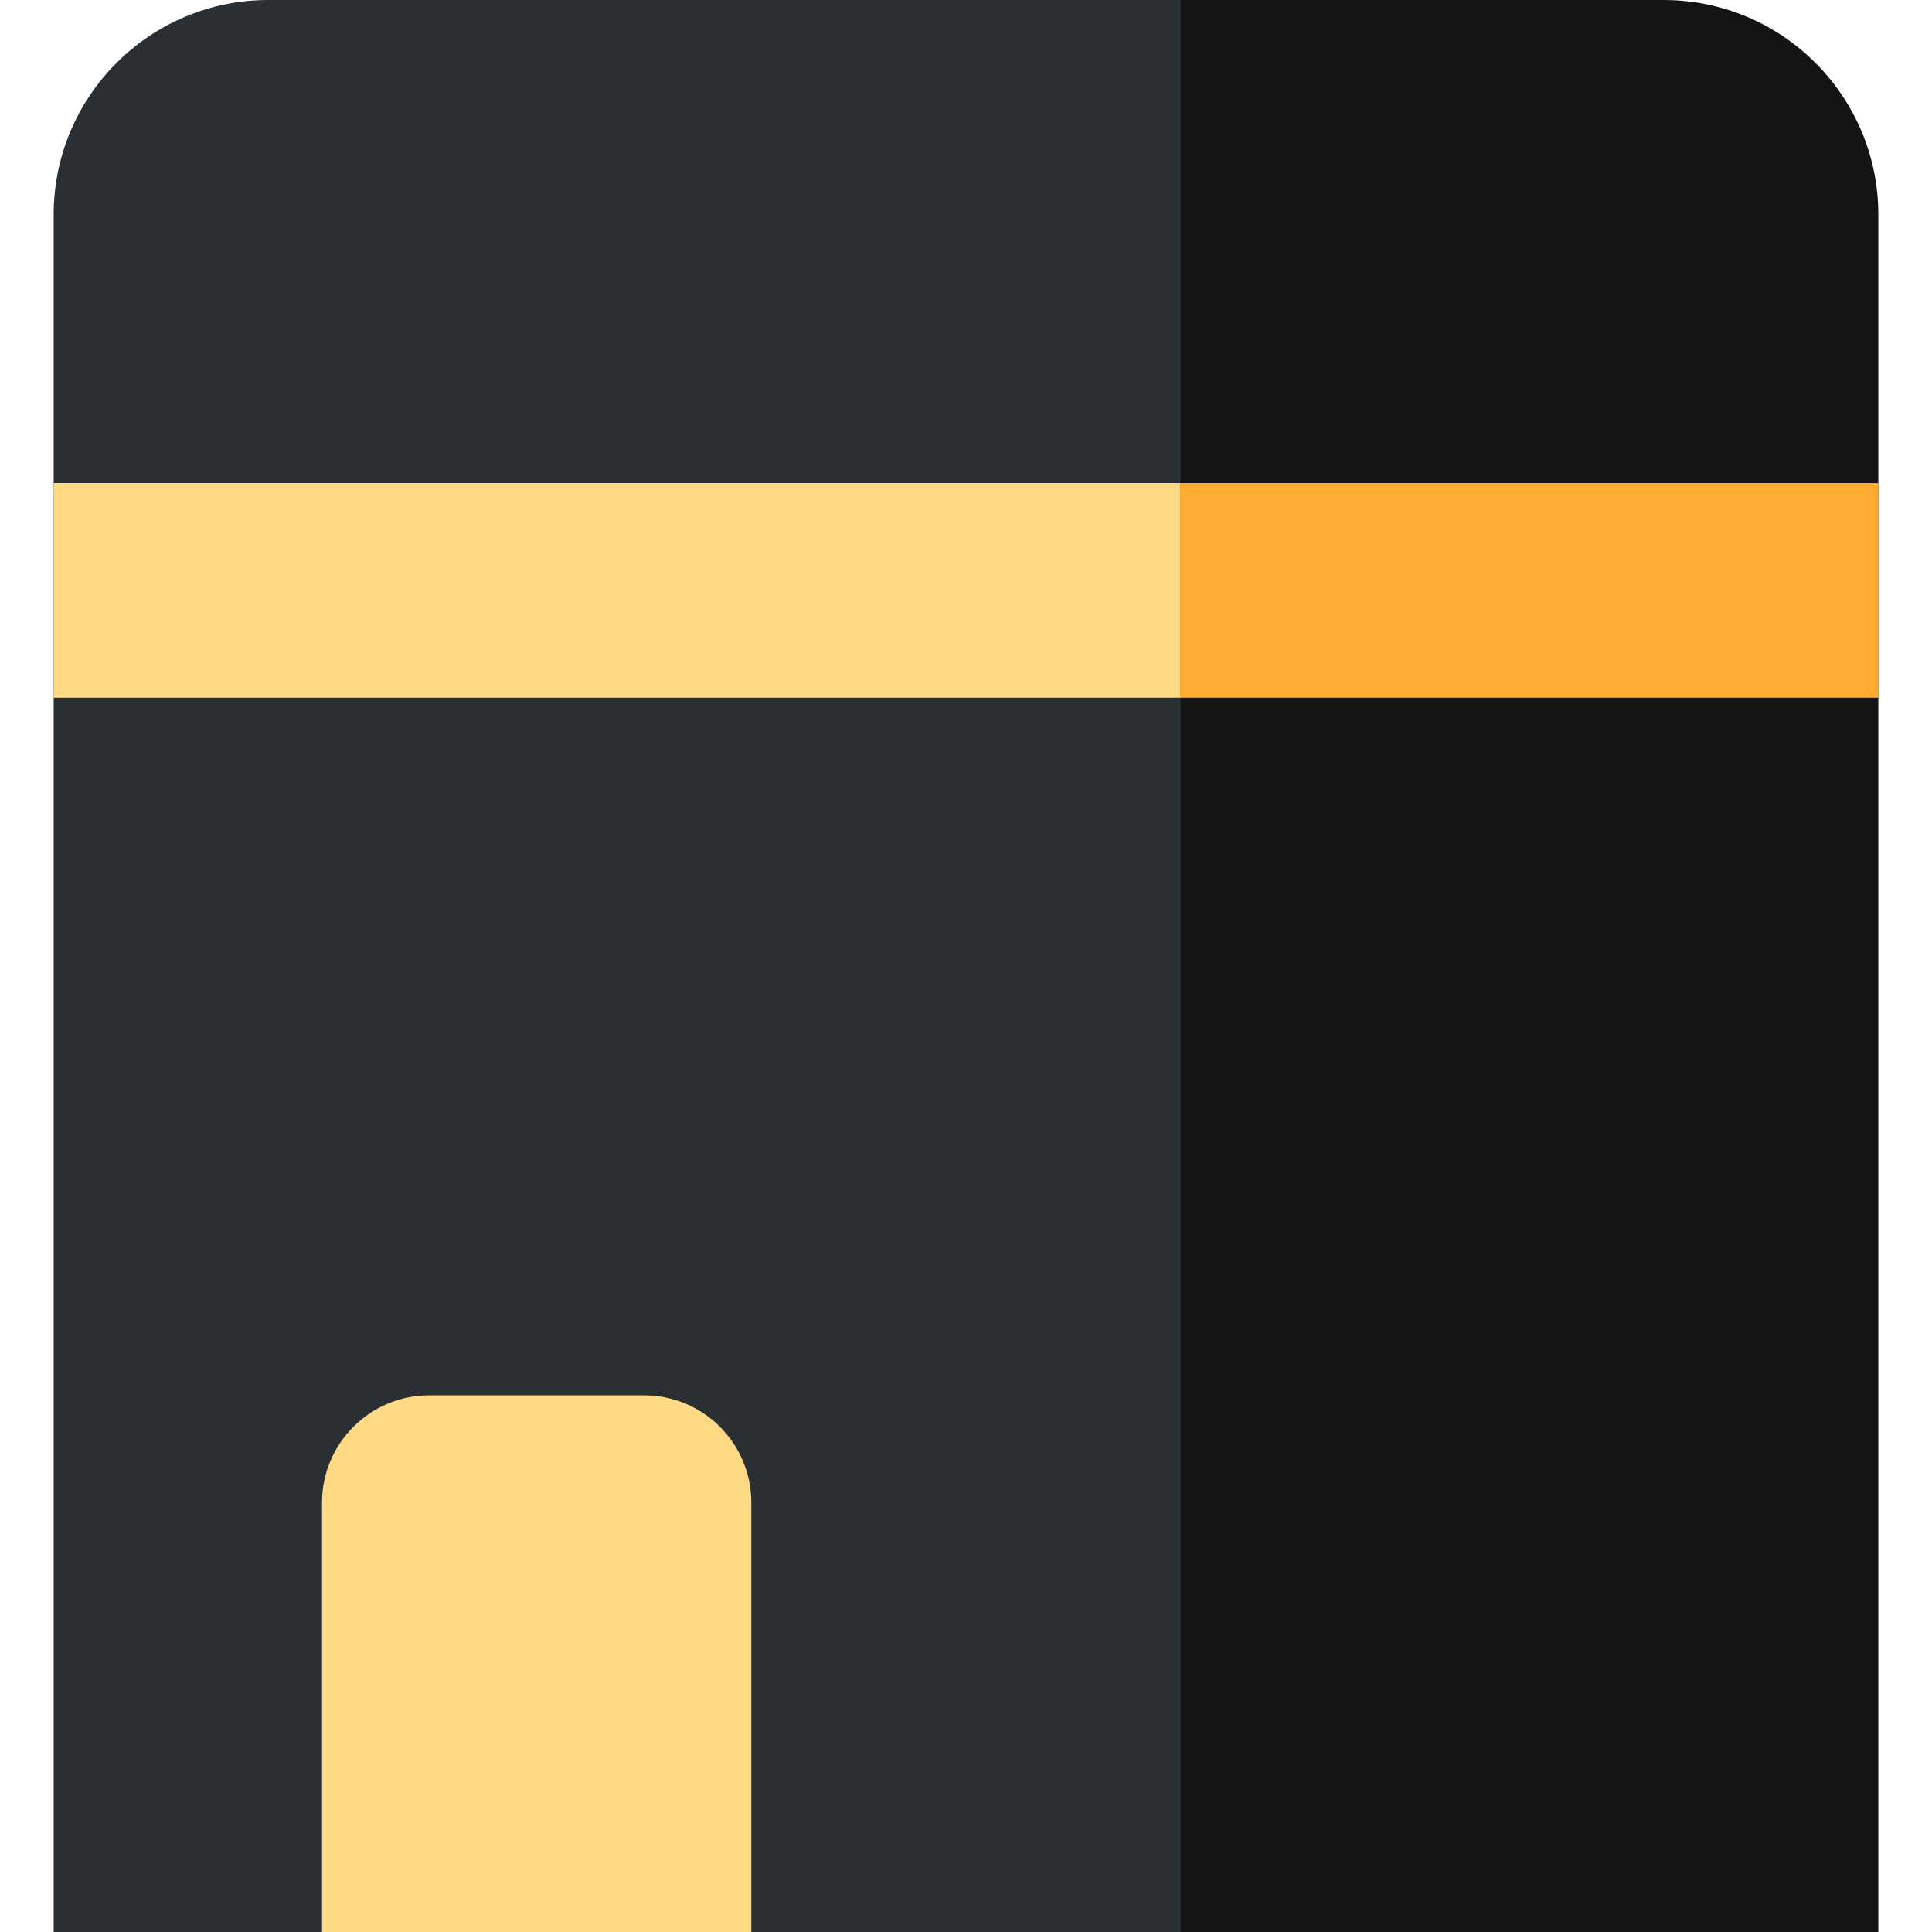
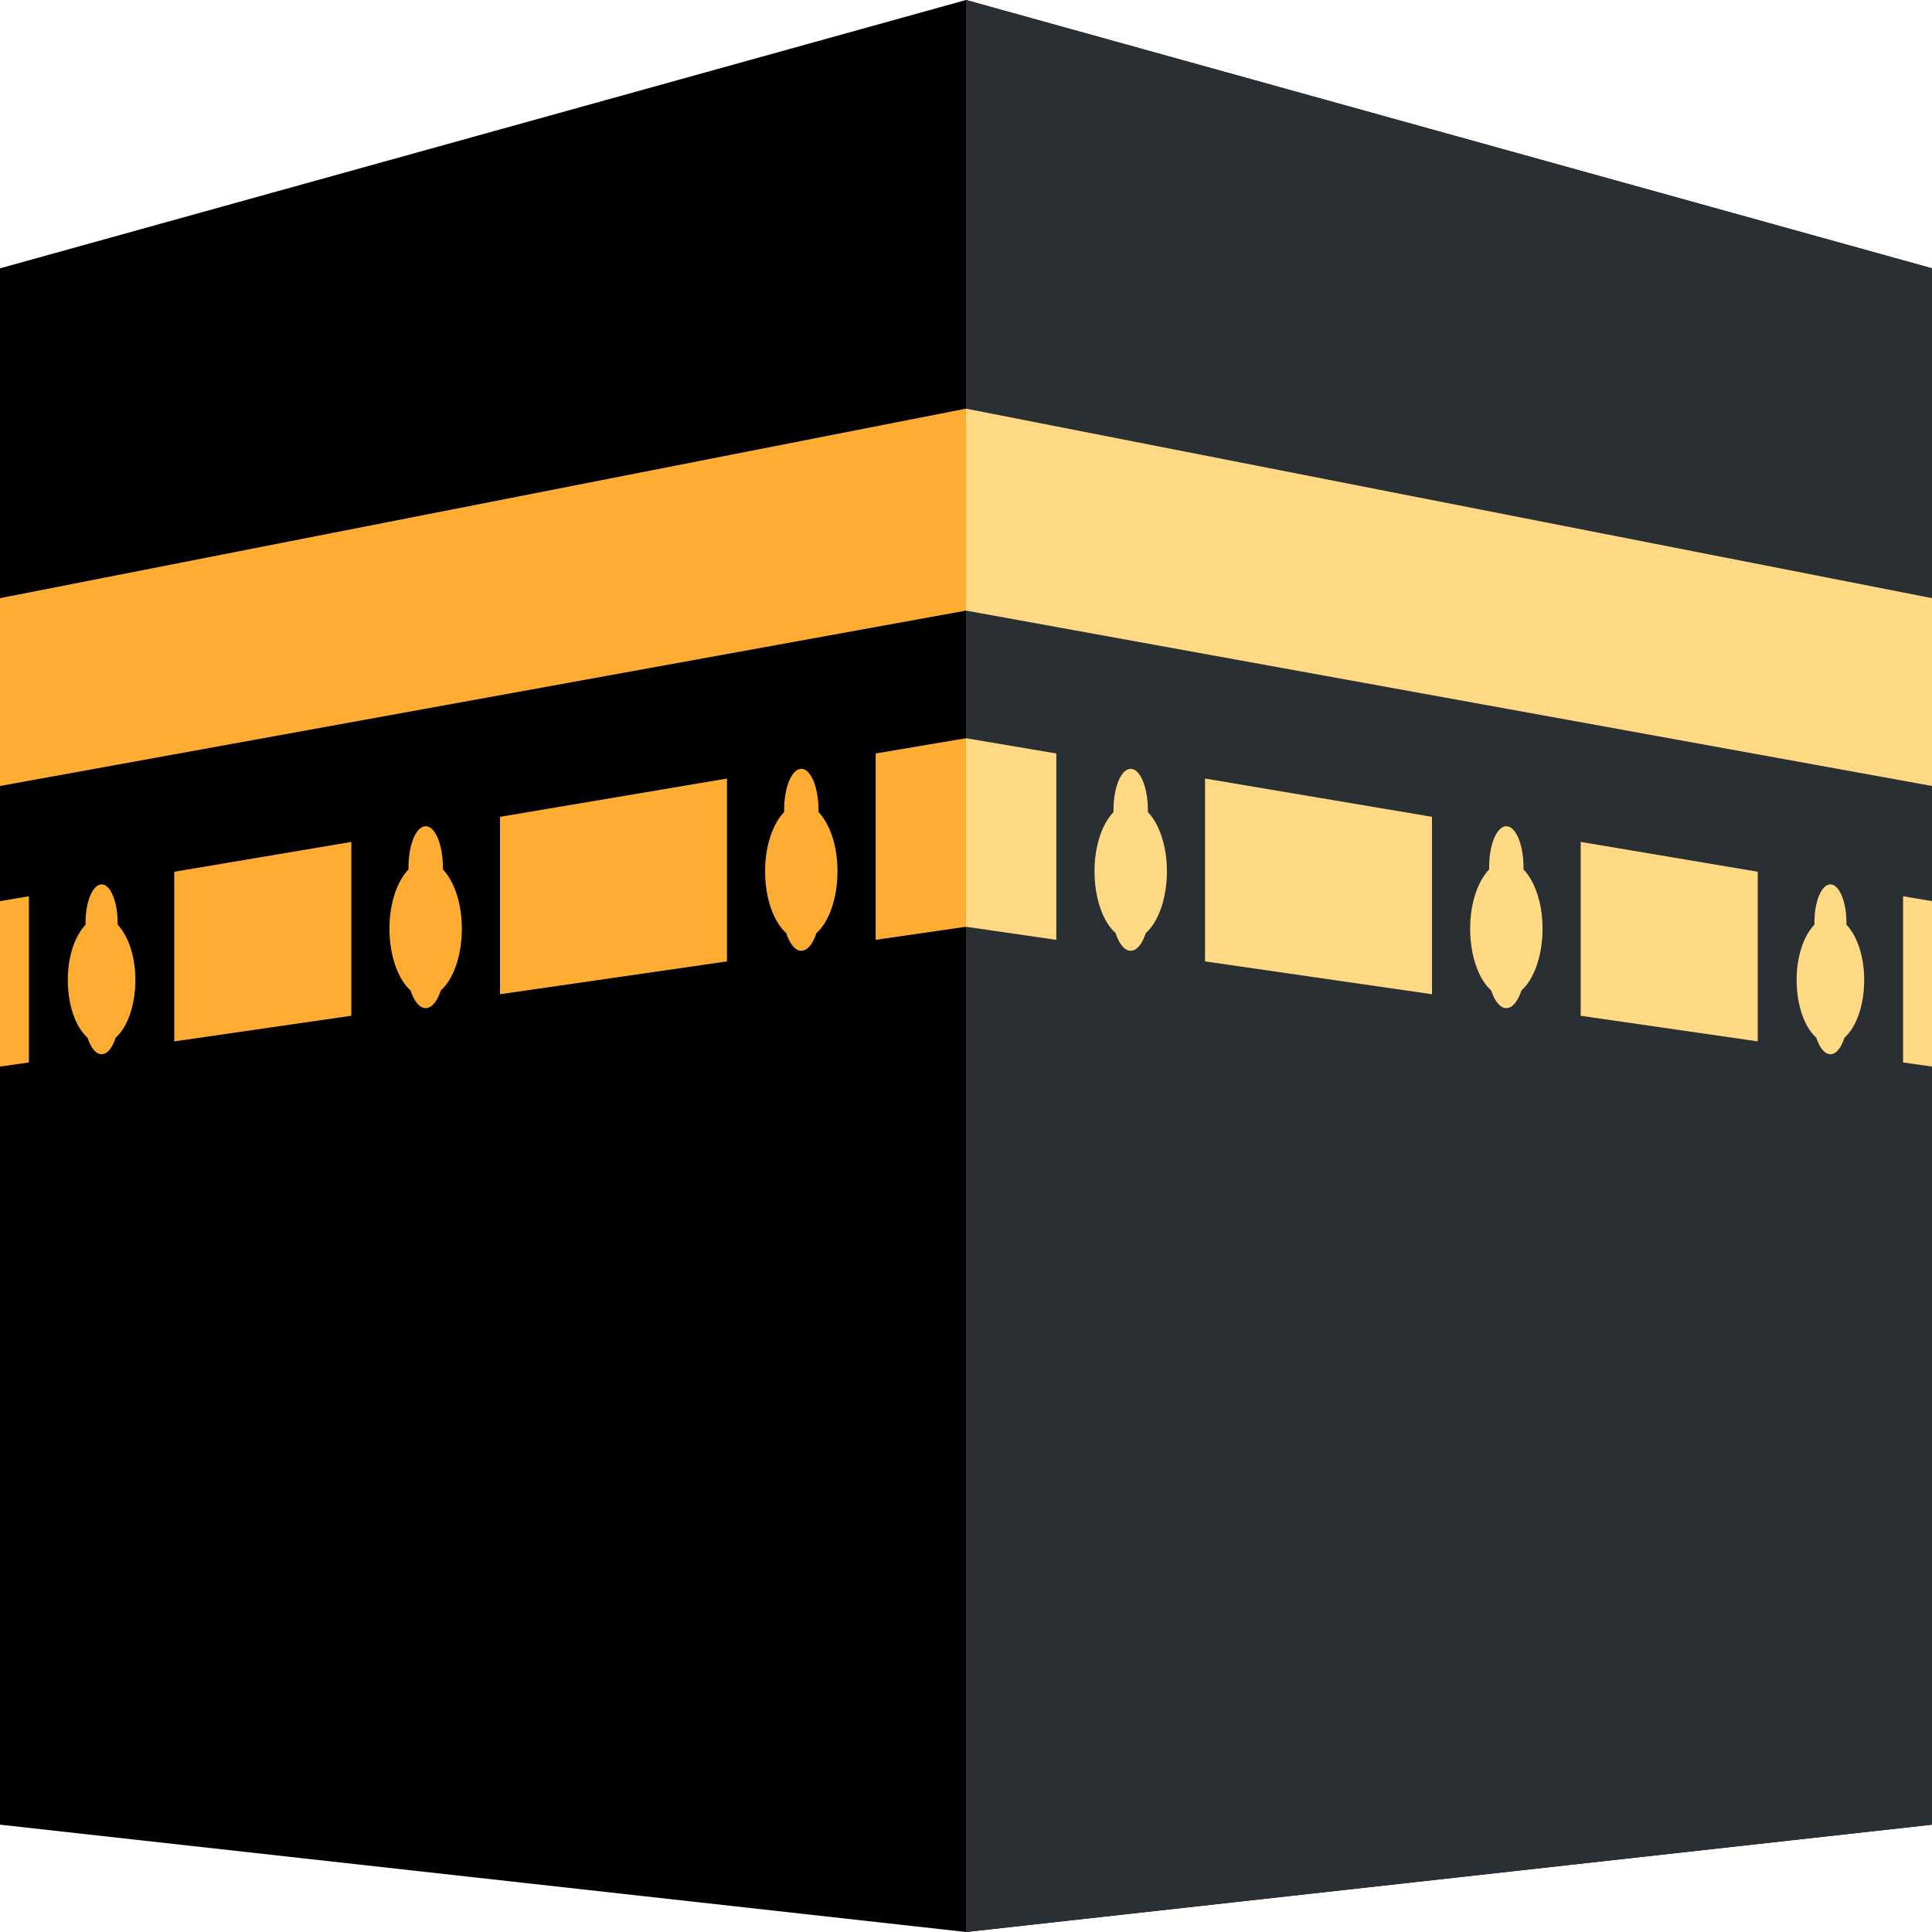
<svg xmlns="http://www.w3.org/2000/svg" viewBox="0 0 45 45" style="enable-background:new 0 0 45 45;" xml:space="preserve" version="1.1" id="svg2">
  <defs id="defs6">
-     <clipPath id="clipPath16" clipPathUnits="userSpaceOnUse">
-       <path id="path18" d="M 0,36 36,36 36,0 0,0 0,36 Z" />
-     </clipPath>
-     <clipPath id="clipPath28" clipPathUnits="userSpaceOnUse">
-       <path id="path30" d="M 5,36 C 2.791,36 1,34.209 1,32 L 1,32 1,26 1,10 1,4 C 1,1.791 2.791,0 5,0 l 0,0 30,0 0,10 0,16 0,6 c 0,2.209 -1.791,4 -4,4 l 0,0 -26,0 z" />
+     <clipPath id="clipPath56" clipPathUnits="userSpaceOnUse">
+       <path id="path58" d="M 0,36 36,36 36,0 0,0 0,36 Z" />
    </clipPath>
  </defs>
  <g transform="matrix(1.25,0,0,-1.25,0,45)" id="g10">
-     <g id="g12">
-       <g clip-path="url(#clipPath16)" id="g14">
-         <g transform="translate(24,36)" id="g20">
-           <path id="path22" style="fill:#292f33;fill-opacity:1;fill-rule:nonzero;stroke:none" d="m 0,0 -19,0 c -2.209,0 -4,-1.791 -4,-4 l 0,-6 0,-16 0,-10 4,0 19,0 0,36 z" />
+     <g transform="translate(18,36)" id="g12">
+       <path id="path14" style="fill:#000000;fill-opacity:1;fill-rule:nonzero;stroke:none" d="m 0,0 -18,-5 0,-29 18,-2 18,2 0,29 -18,5 z" />
+     </g>
+     <g transform="translate(18,36)" id="g16">
+       <path id="path18" style="fill:#292f33;fill-opacity:1;fill-rule:nonzero;stroke:none" d="m 0,0 0,-36 18,2 0,29 -18,5 z" />
+     </g>
+     <g transform="translate(22.4541,21.4929)" id="g20">
+       <path id="path22" style="fill:#ffd983;fill-opacity:1;fill-rule:nonzero;stroke:none" d="m 0,0 0,-3.407 4.229,-0.612 0,3.306 L 0,0 Z" />
+     </g>
+     <g transform="translate(29.4536,20.3124)" id="g24">
+       <path id="path26" style="fill:#ffd983;fill-opacity:1;fill-rule:nonzero;stroke:none" d="m 0,0 0,-3.24 3.299,-0.477 0,3.161 L 0,0 Z" />
+     </g>
+     <g transform="translate(18,22.2441)" id="g28">
+       <path id="path30" style="fill:#ffd983;fill-opacity:1;fill-rule:nonzero;stroke:none" d="m 0,0 0,-3.513 1.683,-0.244 0,3.473 L 0,0 Z" />
+     </g>
+     <g transform="translate(35.4609,16.2027)" id="g32">
+       <path id="path34" style="fill:#ffd983;fill-opacity:1;fill-rule:nonzero;stroke:none" d="m 0,0 0.539,-0.077 0,3.083 L 0,3.097 0,0 Z" />
+     </g>
+     <g transform="translate(0,19.2087)" id="g36">
+       <path id="path38" style="fill:#ffac33;fill-opacity:1;fill-rule:nonzero;stroke:none" d="m 0,0 0,-3.083 0.539,0.077 0,3.097 L 0,0 Z" />
+     </g>
+     <g transform="translate(16.3168,21.9603)" id="g40">
+       <path id="path42" style="fill:#ffac33;fill-opacity:1;fill-rule:nonzero;stroke:none" d="m 0,0 0,-3.473 1.683,0.244 0,3.513 L 0,0 Z" />
+     </g>
+     <g transform="translate(3.2474,19.756)" id="g44">
+       <path id="path46" style="fill:#ffac33;fill-opacity:1;fill-rule:nonzero;stroke:none" d="m 0,0 0,-3.161 3.299,0.478 0,3.239 L 0,0 Z" />
+     </g>
+     <g transform="translate(9.3173,20.7798)" id="g48">
+       <path id="path50" style="fill:#ffac33;fill-opacity:1;fill-rule:nonzero;stroke:none" d="m 0,0 0,-3.306 4.229,0.612 0,3.407 L 0,0 Z" />
+     </g>
+     <g id="g52">
+       <g clip-path="url(#clipPath56)" id="g54">
+         <g transform="translate(21.3886,20.869)" id="g60">
+           <path id="path62" style="fill:#ffd983;fill-opacity:1;fill-rule:nonzero;stroke:none" d="m 0,0 0,0.042 c 0,0.421 -0.143,0.763 -0.32,0.763 -0.177,0 -0.32,-0.342 -0.32,-0.763 L -0.64,0 c -0.208,-0.217 -0.354,-0.621 -0.354,-1.103 0,-0.513 0.162,-0.949 0.392,-1.152 0.064,-0.195 0.164,-0.33 0.282,-0.33 0.118,0 0.218,0.135 0.282,0.33 0.23,0.203 0.393,0.639 0.393,1.152 C 0.355,-0.621 0.208,-0.217 0,0" />
        </g>
-       </g>
-     </g>
-     <g id="g24">
-       <g clip-path="url(#clipPath28)" id="g26">
-         <path id="path32" style="fill:#141414;fill-opacity:1;fill-rule:nonzero;stroke:none" d="M 22,0 36,0 36,36 22,36 22,0 Z" />
-         <path id="path34" style="fill:#ffd983;fill-opacity:1;fill-rule:nonzero;stroke:none" d="m 22,23 -22,0 0,4 22,0 0,-4 z" />
-         <path id="path36" style="fill:#ffac33;fill-opacity:1;fill-rule:nonzero;stroke:none" d="m 36,23 -14,0 0,4 14,0 0,-4 z" />
-         <g transform="translate(14,0)" id="g38">
-           <path id="path40" style="fill:#ffd983;fill-opacity:1;fill-rule:nonzero;stroke:none" d="m 0,0 -8,0 0,8 c 0,1.105 0.896,2 2,2 l 4,0 C -0.895,10 0,9.105 0,8 L 0,0 Z" />
+         <g transform="translate(28.3881,19.7999)" id="g64">
+           <path id="path66" style="fill:#ffd983;fill-opacity:1;fill-rule:nonzero;stroke:none" d="m 0,0 0,0.042 c 0,0.421 -0.143,0.763 -0.32,0.763 -0.177,0 -0.32,-0.342 -0.32,-0.763 L -0.64,0 c -0.208,-0.217 -0.354,-0.621 -0.354,-1.103 0,-0.513 0.162,-0.949 0.392,-1.152 0.064,-0.195 0.164,-0.33 0.282,-0.33 0.118,0 0.218,0.135 0.282,0.33 0.23,0.203 0.393,0.639 0.393,1.152 C 0.355,-0.621 0.208,-0.217 0,0" />
+         </g>
+         <g transform="translate(34.4055,18.7699)" id="g68">
+           <path id="path70" style="fill:#ffd983;fill-opacity:1;fill-rule:nonzero;stroke:none" d="m 0,0 0,0.039 c 0,0.393 -0.134,0.712 -0.299,0.712 -0.165,0 -0.298,-0.319 -0.298,-0.712 l 0,-0.039 c -0.195,-0.203 -0.331,-0.58 -0.331,-1.03 0,-0.479 0.151,-0.886 0.366,-1.075 0.06,-0.182 0.153,-0.309 0.263,-0.309 0.111,0 0.204,0.127 0.263,0.309 0.216,0.189 0.367,0.596 0.367,1.075 C 0.331,-0.58 0.194,-0.203 0,0" />
+         </g>
+         <g transform="translate(14.6114,20.869)" id="g72">
+           <path id="path74" style="fill:#ffac33;fill-opacity:1;fill-rule:nonzero;stroke:none" d="m 0,0 0,0.042 c 0,0.421 0.143,0.763 0.32,0.763 0.177,0 0.32,-0.342 0.32,-0.763 L 0.64,0 c 0.208,-0.217 0.354,-0.621 0.354,-1.103 0,-0.513 -0.162,-0.949 -0.392,-1.152 -0.064,-0.195 -0.164,-0.33 -0.282,-0.33 -0.118,0 -0.218,0.135 -0.282,0.33 -0.23,0.203 -0.393,0.639 -0.393,1.152 0,0.482 0.147,0.886 0.355,1.103" />
+         </g>
+         <g transform="translate(7.6119,19.7999)" id="g76">
+           <path id="path78" style="fill:#ffac33;fill-opacity:1;fill-rule:nonzero;stroke:none" d="m 0,0 0,0.042 c 0,0.421 0.143,0.763 0.32,0.763 0.177,0 0.32,-0.342 0.32,-0.763 L 0.64,0 c 0.208,-0.217 0.354,-0.621 0.354,-1.103 0,-0.513 -0.162,-0.949 -0.392,-1.152 -0.064,-0.195 -0.164,-0.33 -0.282,-0.33 -0.118,0 -0.218,0.135 -0.282,0.33 -0.23,0.203 -0.393,0.639 -0.393,1.152 0,0.482 0.147,0.886 0.355,1.103" />
+         </g>
+         <g transform="translate(1.5945,18.7699)" id="g80">
+           <path id="path82" style="fill:#ffac33;fill-opacity:1;fill-rule:nonzero;stroke:none" d="m 0,0 0,0.039 c 0,0.393 0.134,0.712 0.299,0.712 0.165,0 0.298,-0.319 0.298,-0.712 L 0.597,0 c 0.195,-0.203 0.331,-0.58 0.331,-1.03 0,-0.479 -0.151,-0.886 -0.366,-1.075 -0.06,-0.182 -0.153,-0.309 -0.263,-0.309 -0.111,0 -0.204,0.127 -0.263,0.309 -0.216,0.189 -0.367,0.596 -0.367,1.075 0,0.45 0.137,0.827 0.331,1.03" />
+         </g>
+         <g transform="translate(0,24.8543)" id="g84">
+           <path id="path86" style="fill:#ffac33;fill-opacity:1;fill-rule:nonzero;stroke:none" d="M 0,0 0,-3.5 18,-0.232 18,3.531 0,0 Z" />
+         </g>
+         <g transform="translate(18,28.3855)" id="g88">
+           <path id="path90" style="fill:#ffd983;fill-opacity:1;fill-rule:nonzero;stroke:none" d="m 0,0 0,-3.763 18,-3.268 0,3.5 L 0,0 Z" />
        </g>
      </g>
    </g>
  </g>
</svg>
